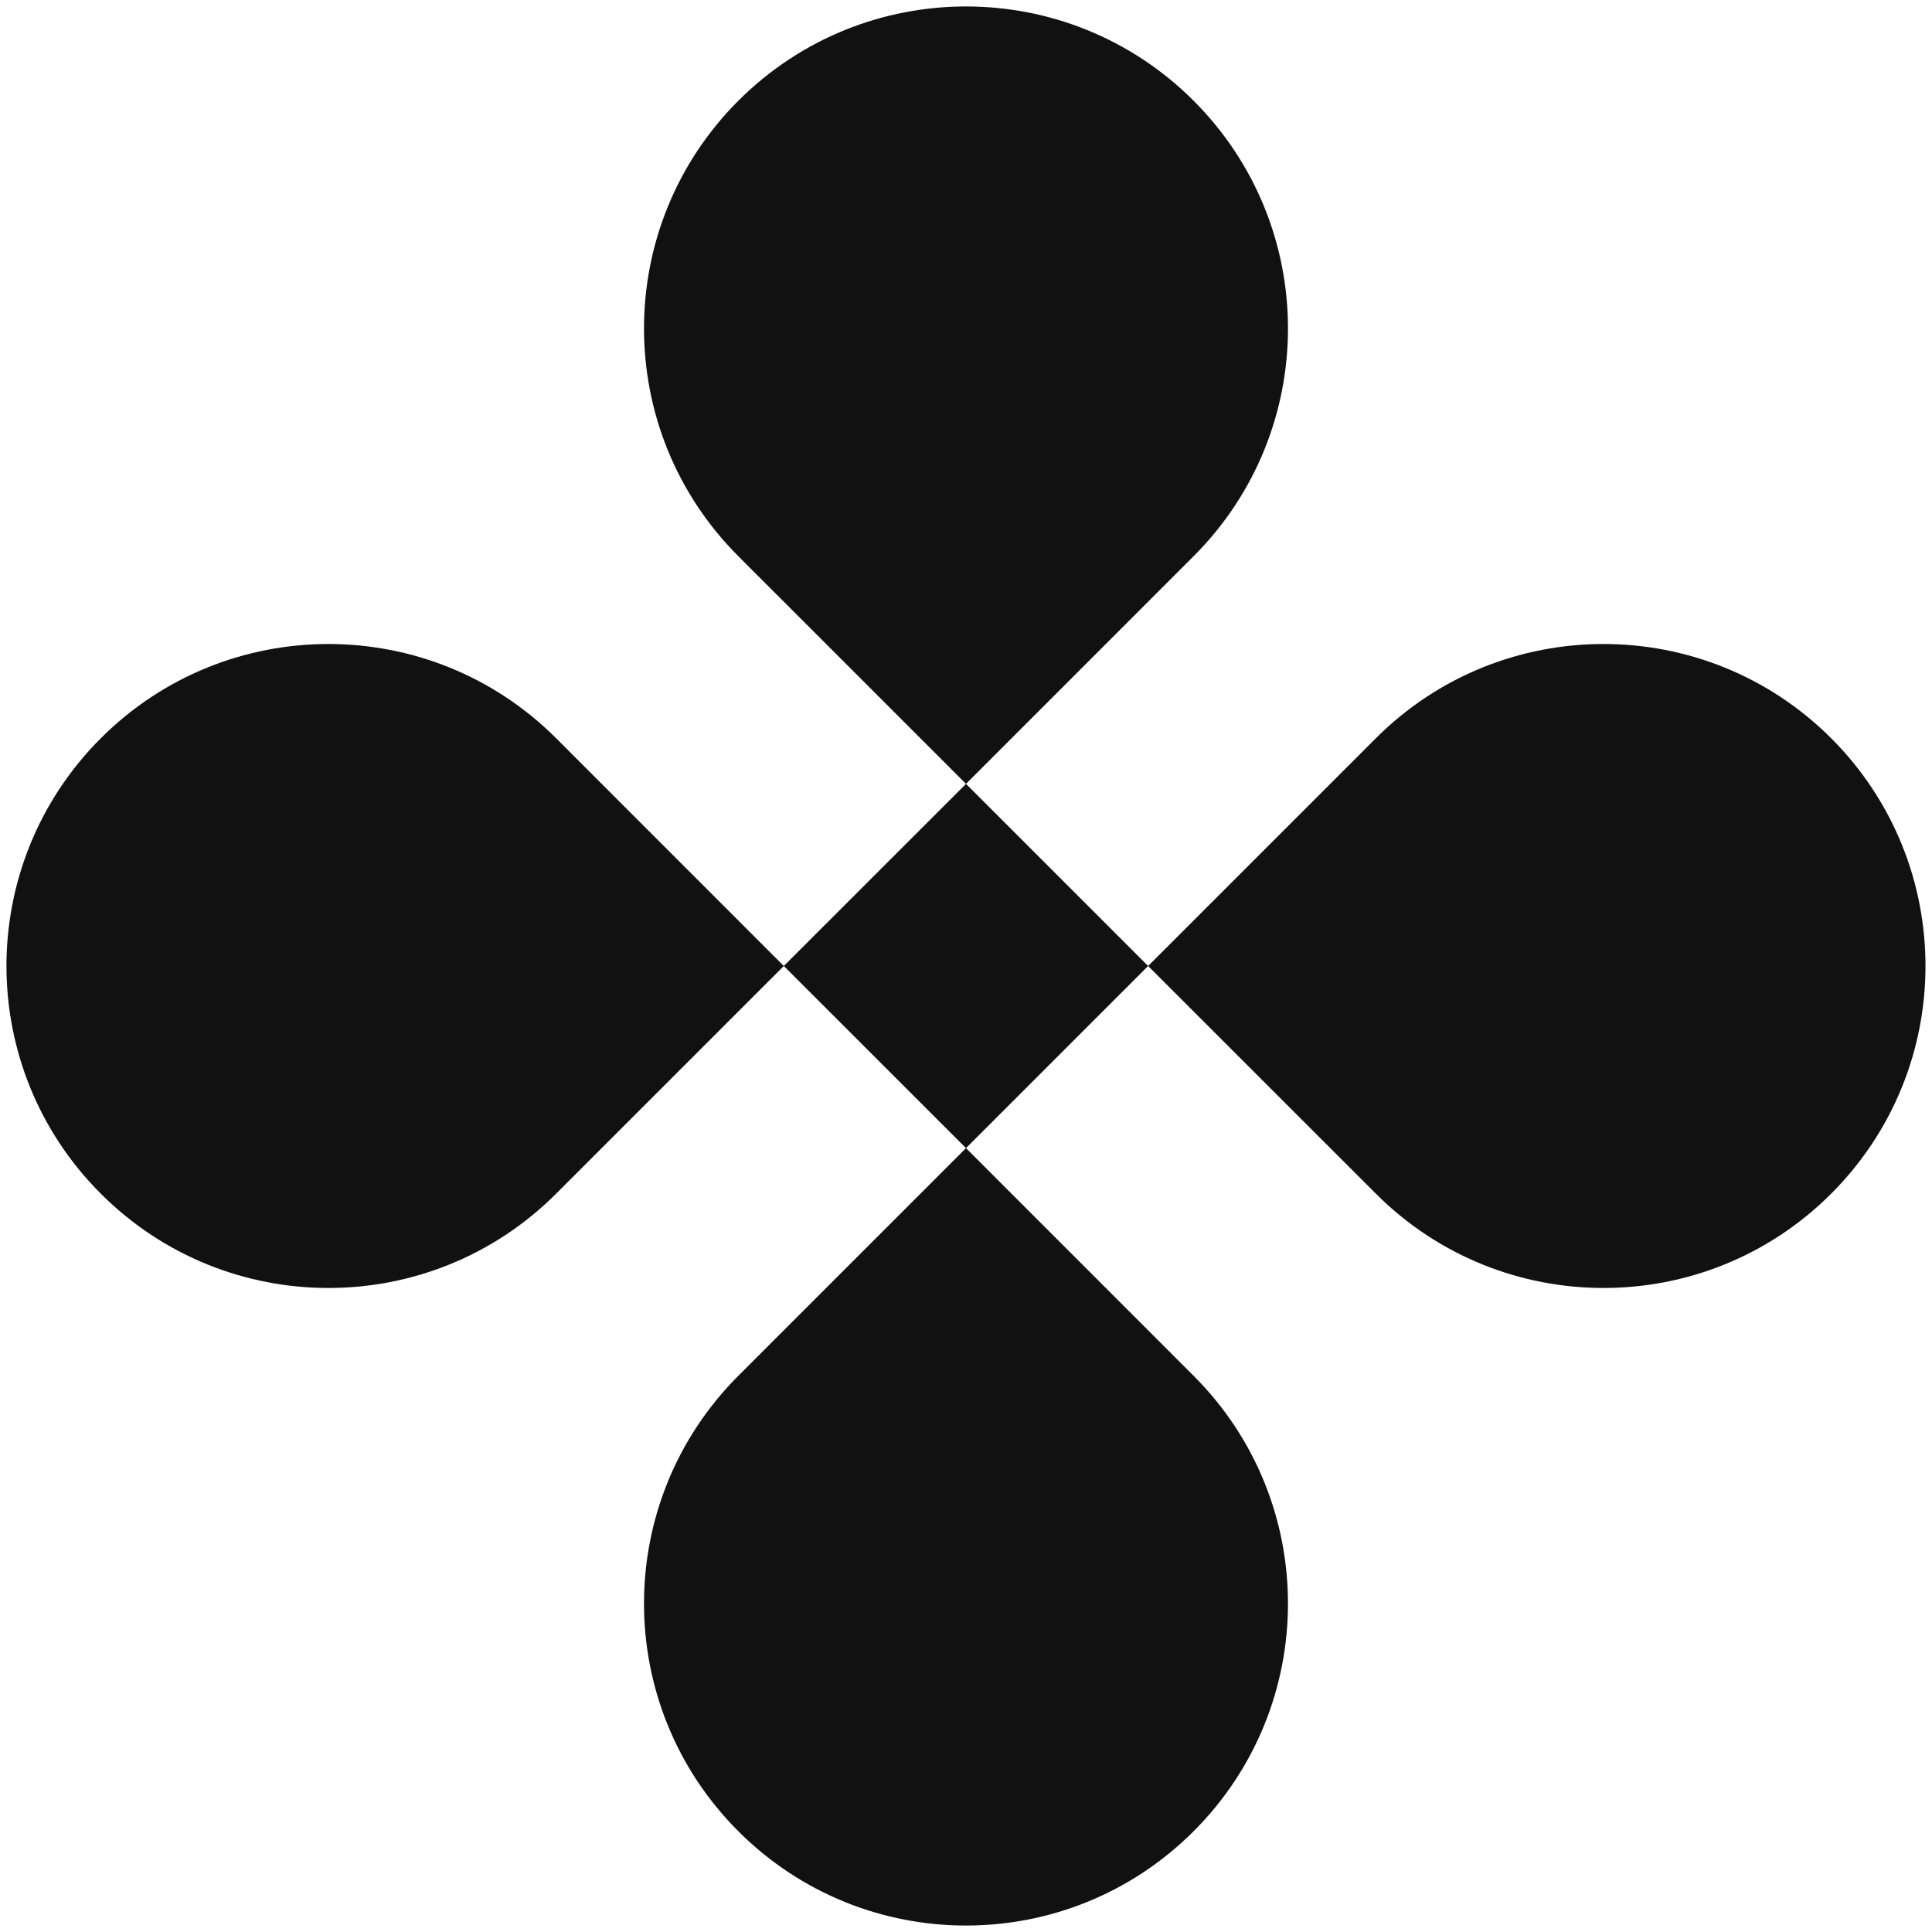
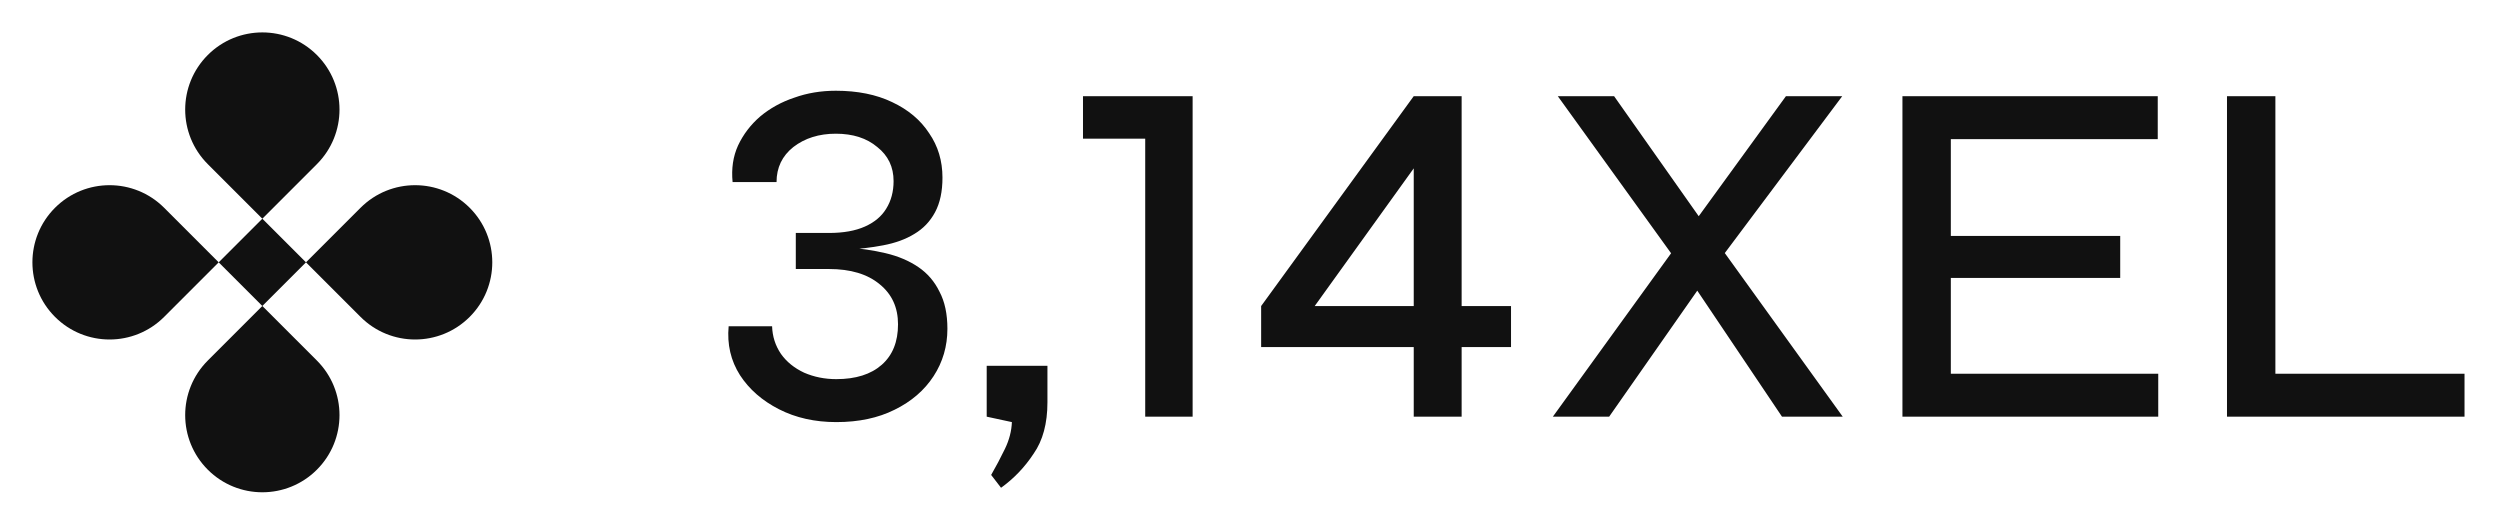
- <svg xmlns="http://www.w3.org/2000/svg" width="30" height="30" viewBox="0 0 30 30" fill="none">
-   <path fill-rule="evenodd" clip-rule="evenodd" d="M1.565 18.535C-0.388 16.583 -0.388 13.417 1.565 11.464C3.517 9.512 6.683 9.512 8.636 11.464L12.171 15L8.636 18.535C6.683 20.488 3.517 20.488 1.565 18.535ZM11.464 21.364C9.512 23.317 9.512 26.482 11.464 28.435C13.417 30.388 16.583 30.388 18.535 28.435C20.488 26.482 20.488 23.317 18.535 21.364L15 17.828L17.828 15L21.364 18.535C23.316 20.488 26.482 20.488 28.435 18.535C30.387 16.583 30.387 13.417 28.435 11.464C26.482 9.512 23.316 9.512 21.364 11.464L17.828 15L15 12.172L18.535 8.636C20.488 6.683 20.488 3.518 18.535 1.565C16.583 -0.388 13.417 -0.388 11.464 1.565C9.512 3.518 9.512 6.683 11.464 8.636L15 12.172L12.171 15L15 17.828L11.464 21.364Z" fill="#111111" />
+ <svg xmlns="http://www.w3.org/2000/svg" width="162" height="34" viewBox="0 0 162 34" fill="none">
+   <path fill-rule="evenodd" clip-rule="evenodd" d="M3.565 20.535C1.612 18.583 1.612 15.417 3.565 13.464V13.464C5.517 11.512 8.683 11.512 10.636 13.464L14.171 17L10.636 20.535C8.683 22.488 5.517 22.488 3.565 20.535V20.535ZM13.464 23.364C11.512 25.317 11.512 28.482 13.464 30.435V30.435C15.417 32.388 18.583 32.388 20.535 30.435V30.435C22.488 28.482 22.488 25.317 20.535 23.364L17 19.828L19.828 17L23.364 20.535C25.316 22.488 28.482 22.488 30.435 20.535V20.535C32.388 18.583 32.388 15.417 30.435 13.464V13.464C28.482 11.512 25.316 11.512 23.364 13.464L19.828 17L17 14.172L20.535 10.636C22.488 8.683 22.488 5.518 20.535 3.565V3.565C18.583 1.612 15.417 1.612 13.464 3.565V3.565C11.512 5.518 11.512 8.683 13.464 10.636L17 14.172L14.171 17L17 19.828L13.464 23.364Z" fill="#111111" />
+   <path d="M54.736 16.184V16.024C55.696 16.088 56.581 16.216 57.392 16.408C58.203 16.6 58.907 16.899 59.504 17.304C60.101 17.709 60.56 18.243 60.88 18.904C61.221 19.544 61.392 20.344 61.392 21.304C61.392 22.435 61.093 23.459 60.496 24.376C59.899 25.293 59.056 26.019 57.968 26.552C56.901 27.085 55.643 27.352 54.192 27.352C52.805 27.352 51.568 27.075 50.48 26.52C49.392 25.965 48.549 25.229 47.952 24.312C47.355 23.373 47.109 22.317 47.216 21.144H50.032C50.053 21.805 50.245 22.403 50.608 22.936C50.971 23.448 51.472 23.853 52.112 24.152C52.752 24.429 53.445 24.568 54.192 24.568C55.451 24.568 56.432 24.259 57.136 23.64C57.84 23.021 58.192 22.147 58.192 21.016C58.192 19.928 57.797 19.064 57.008 18.424C56.219 17.763 55.12 17.432 53.712 17.432H51.568V15.096H53.712C54.651 15.096 55.429 14.957 56.048 14.68C56.667 14.403 57.125 14.019 57.424 13.528C57.744 13.016 57.904 12.419 57.904 11.736C57.904 10.819 57.552 10.083 56.848 9.528C56.165 8.952 55.269 8.664 54.16 8.664C53.072 8.664 52.155 8.952 51.408 9.528C50.683 10.104 50.32 10.861 50.32 11.8H47.472C47.387 10.925 47.504 10.136 47.824 9.432C48.165 8.707 48.645 8.077 49.264 7.544C49.904 7.011 50.64 6.605 51.472 6.328C52.304 6.029 53.2 5.88 54.16 5.88C55.568 5.88 56.784 6.125 57.808 6.616C58.853 7.107 59.653 7.779 60.208 8.632C60.784 9.464 61.072 10.424 61.072 11.512C61.072 12.408 60.912 13.155 60.592 13.752C60.272 14.349 59.824 14.819 59.248 15.16C58.693 15.501 58.021 15.747 57.232 15.896C56.464 16.045 55.632 16.141 54.736 16.184ZM64.867 31.608L64.227 30.776C64.546 30.221 64.845 29.656 65.123 29.08C65.4 28.504 65.549 27.928 65.57 27.352L63.938 27V23.704H67.874V26.072C67.874 27.437 67.576 28.547 66.978 29.4C66.403 30.275 65.698 31.011 64.867 31.608ZM70.178 8.984V6.232H77.282V27H74.21V8.984H70.178ZM94.714 6.232V27H91.61V9.464L92.442 9.752L84.41 20.92L83.866 19.832H92.122V22.488H81.722V19.832L91.61 6.232H94.714ZM94.202 22.488V19.832H97.914V22.488H94.202ZM115.729 6.232H119.377L110.993 17.432L110.897 17.528L104.273 27H100.625L109.169 15.192L109.265 15.128L115.729 6.232ZM104.593 6.232L110.865 15.128L110.897 15.192L119.409 27H115.473L109.041 17.432L108.977 17.368L100.945 6.232H104.593ZM126.414 18.008V24.216H139.854V27H123.278V6.232H139.822V9.016H126.414V15.288H137.39V18.008H126.414ZM147.445 6.232V24.216H159.701V27H144.309V6.232H147.445Z" fill="#111111" />
</svg>
